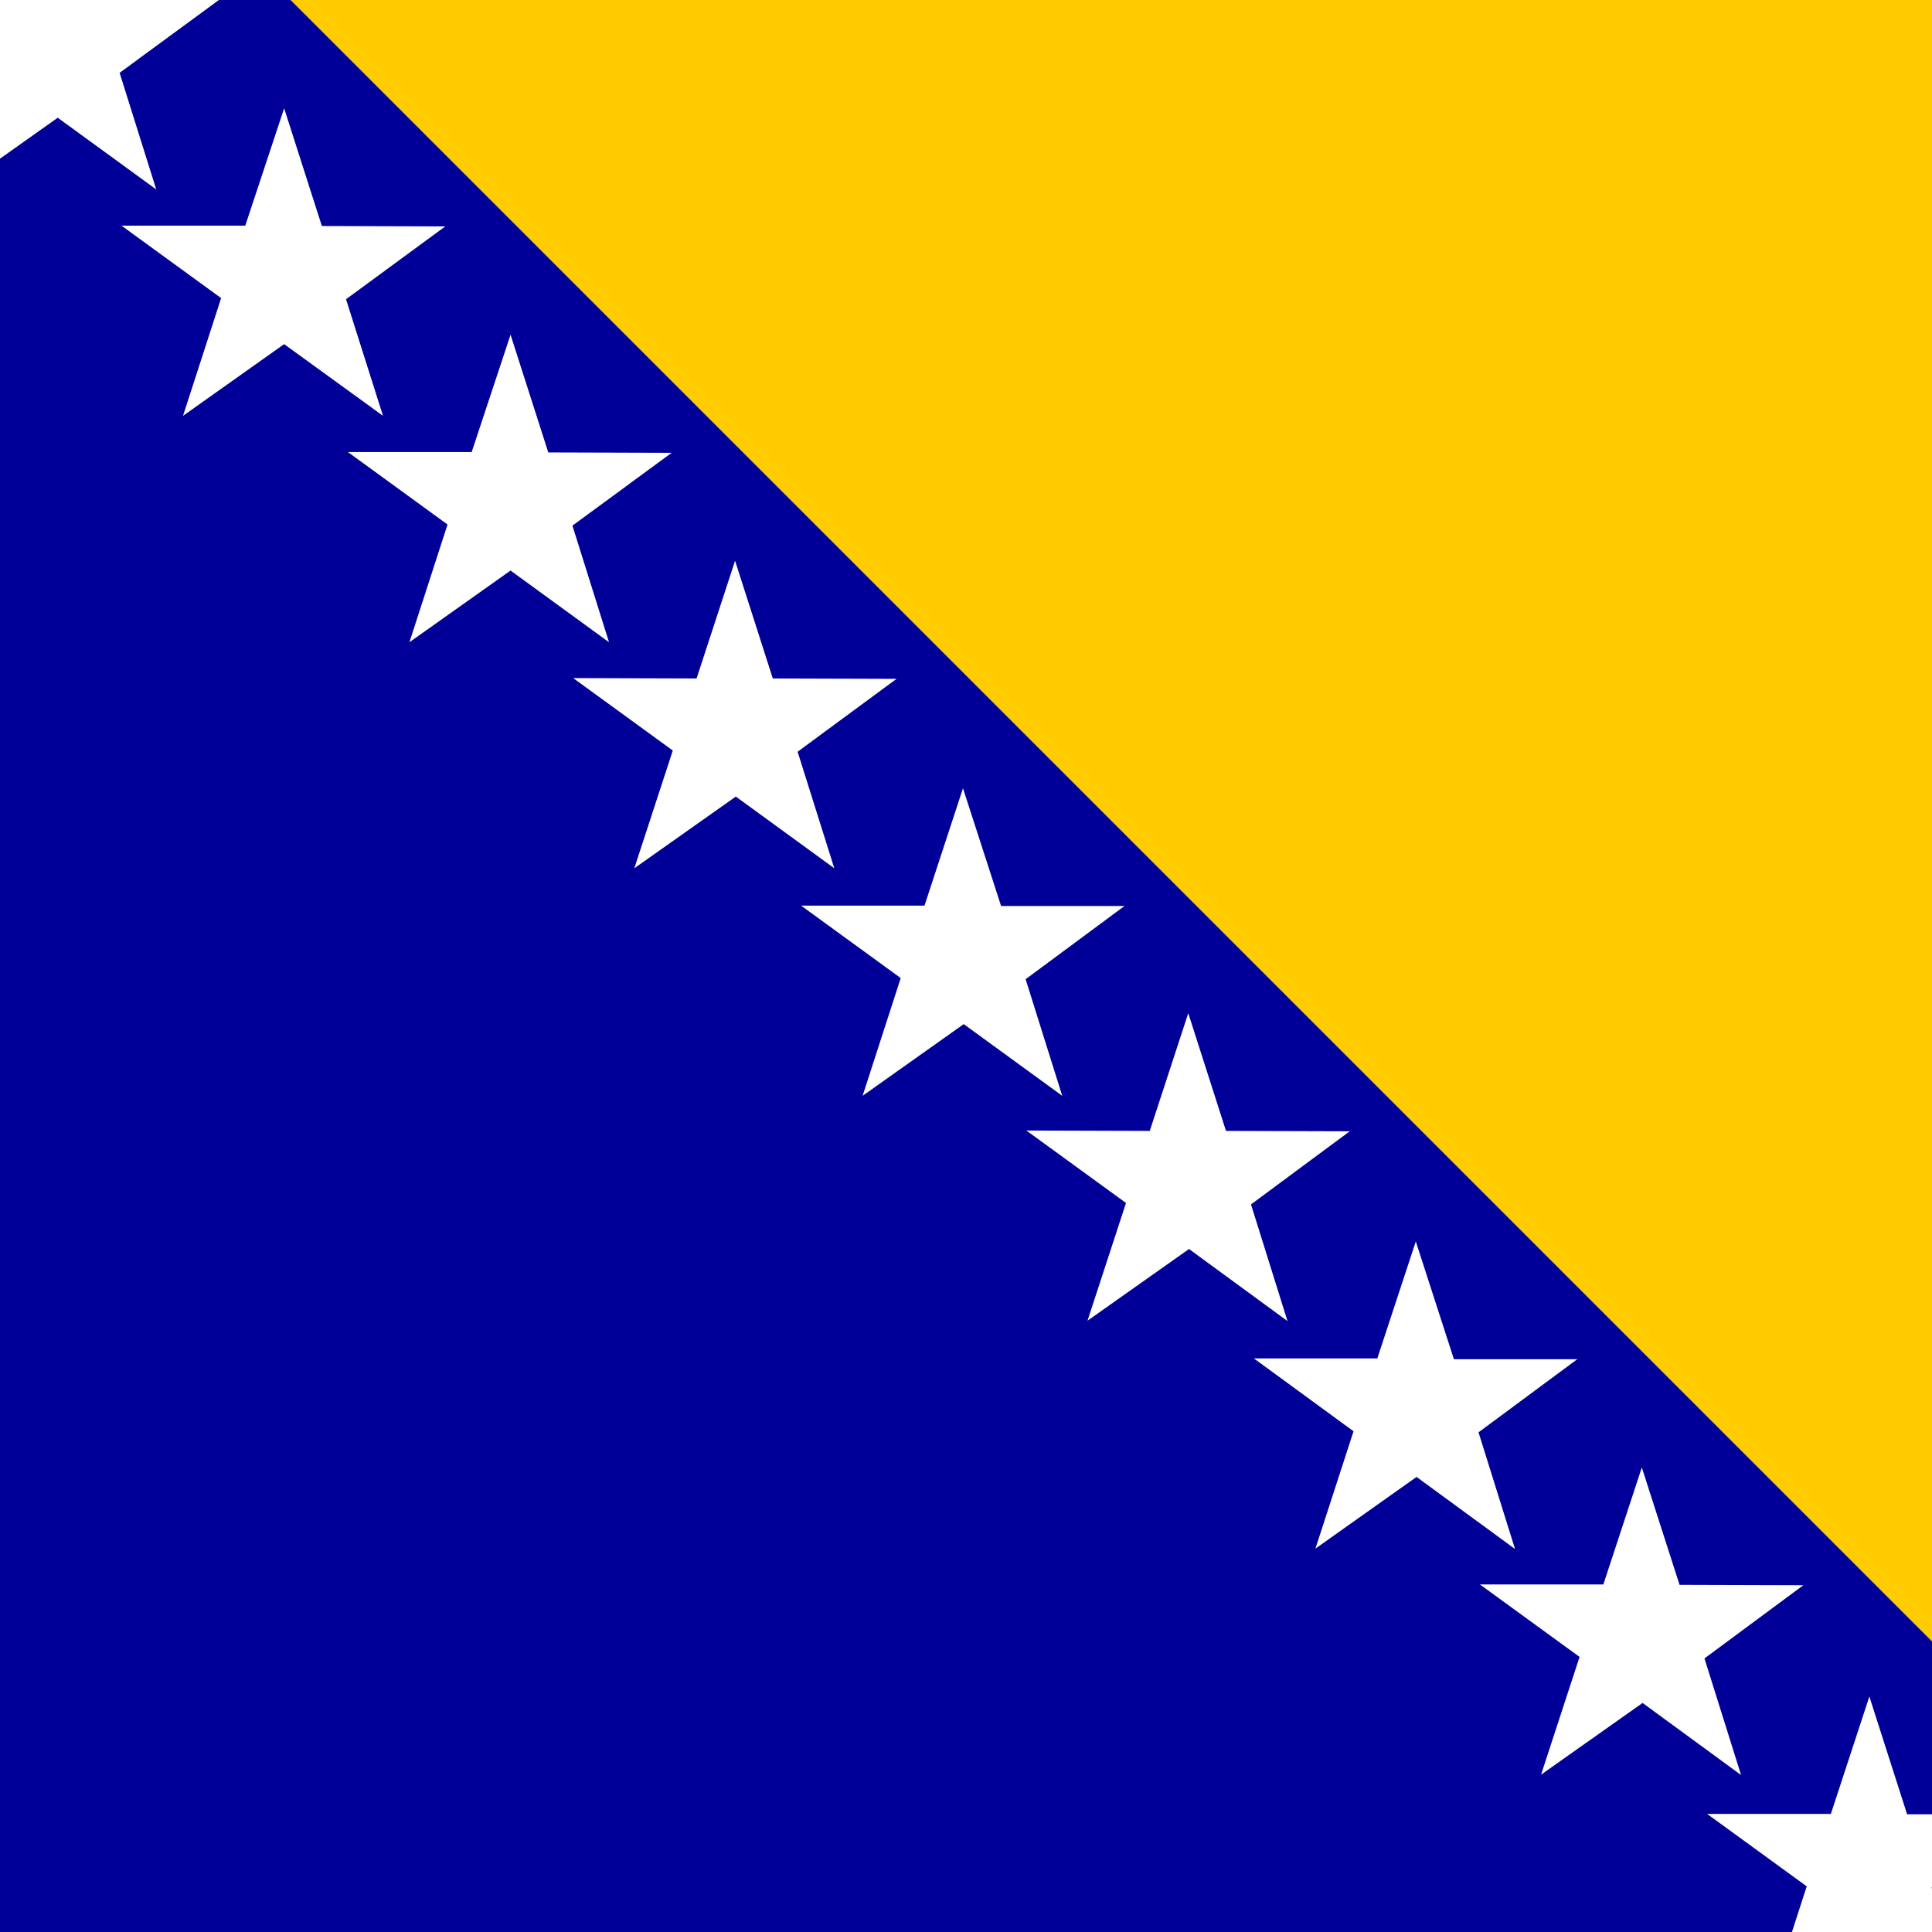
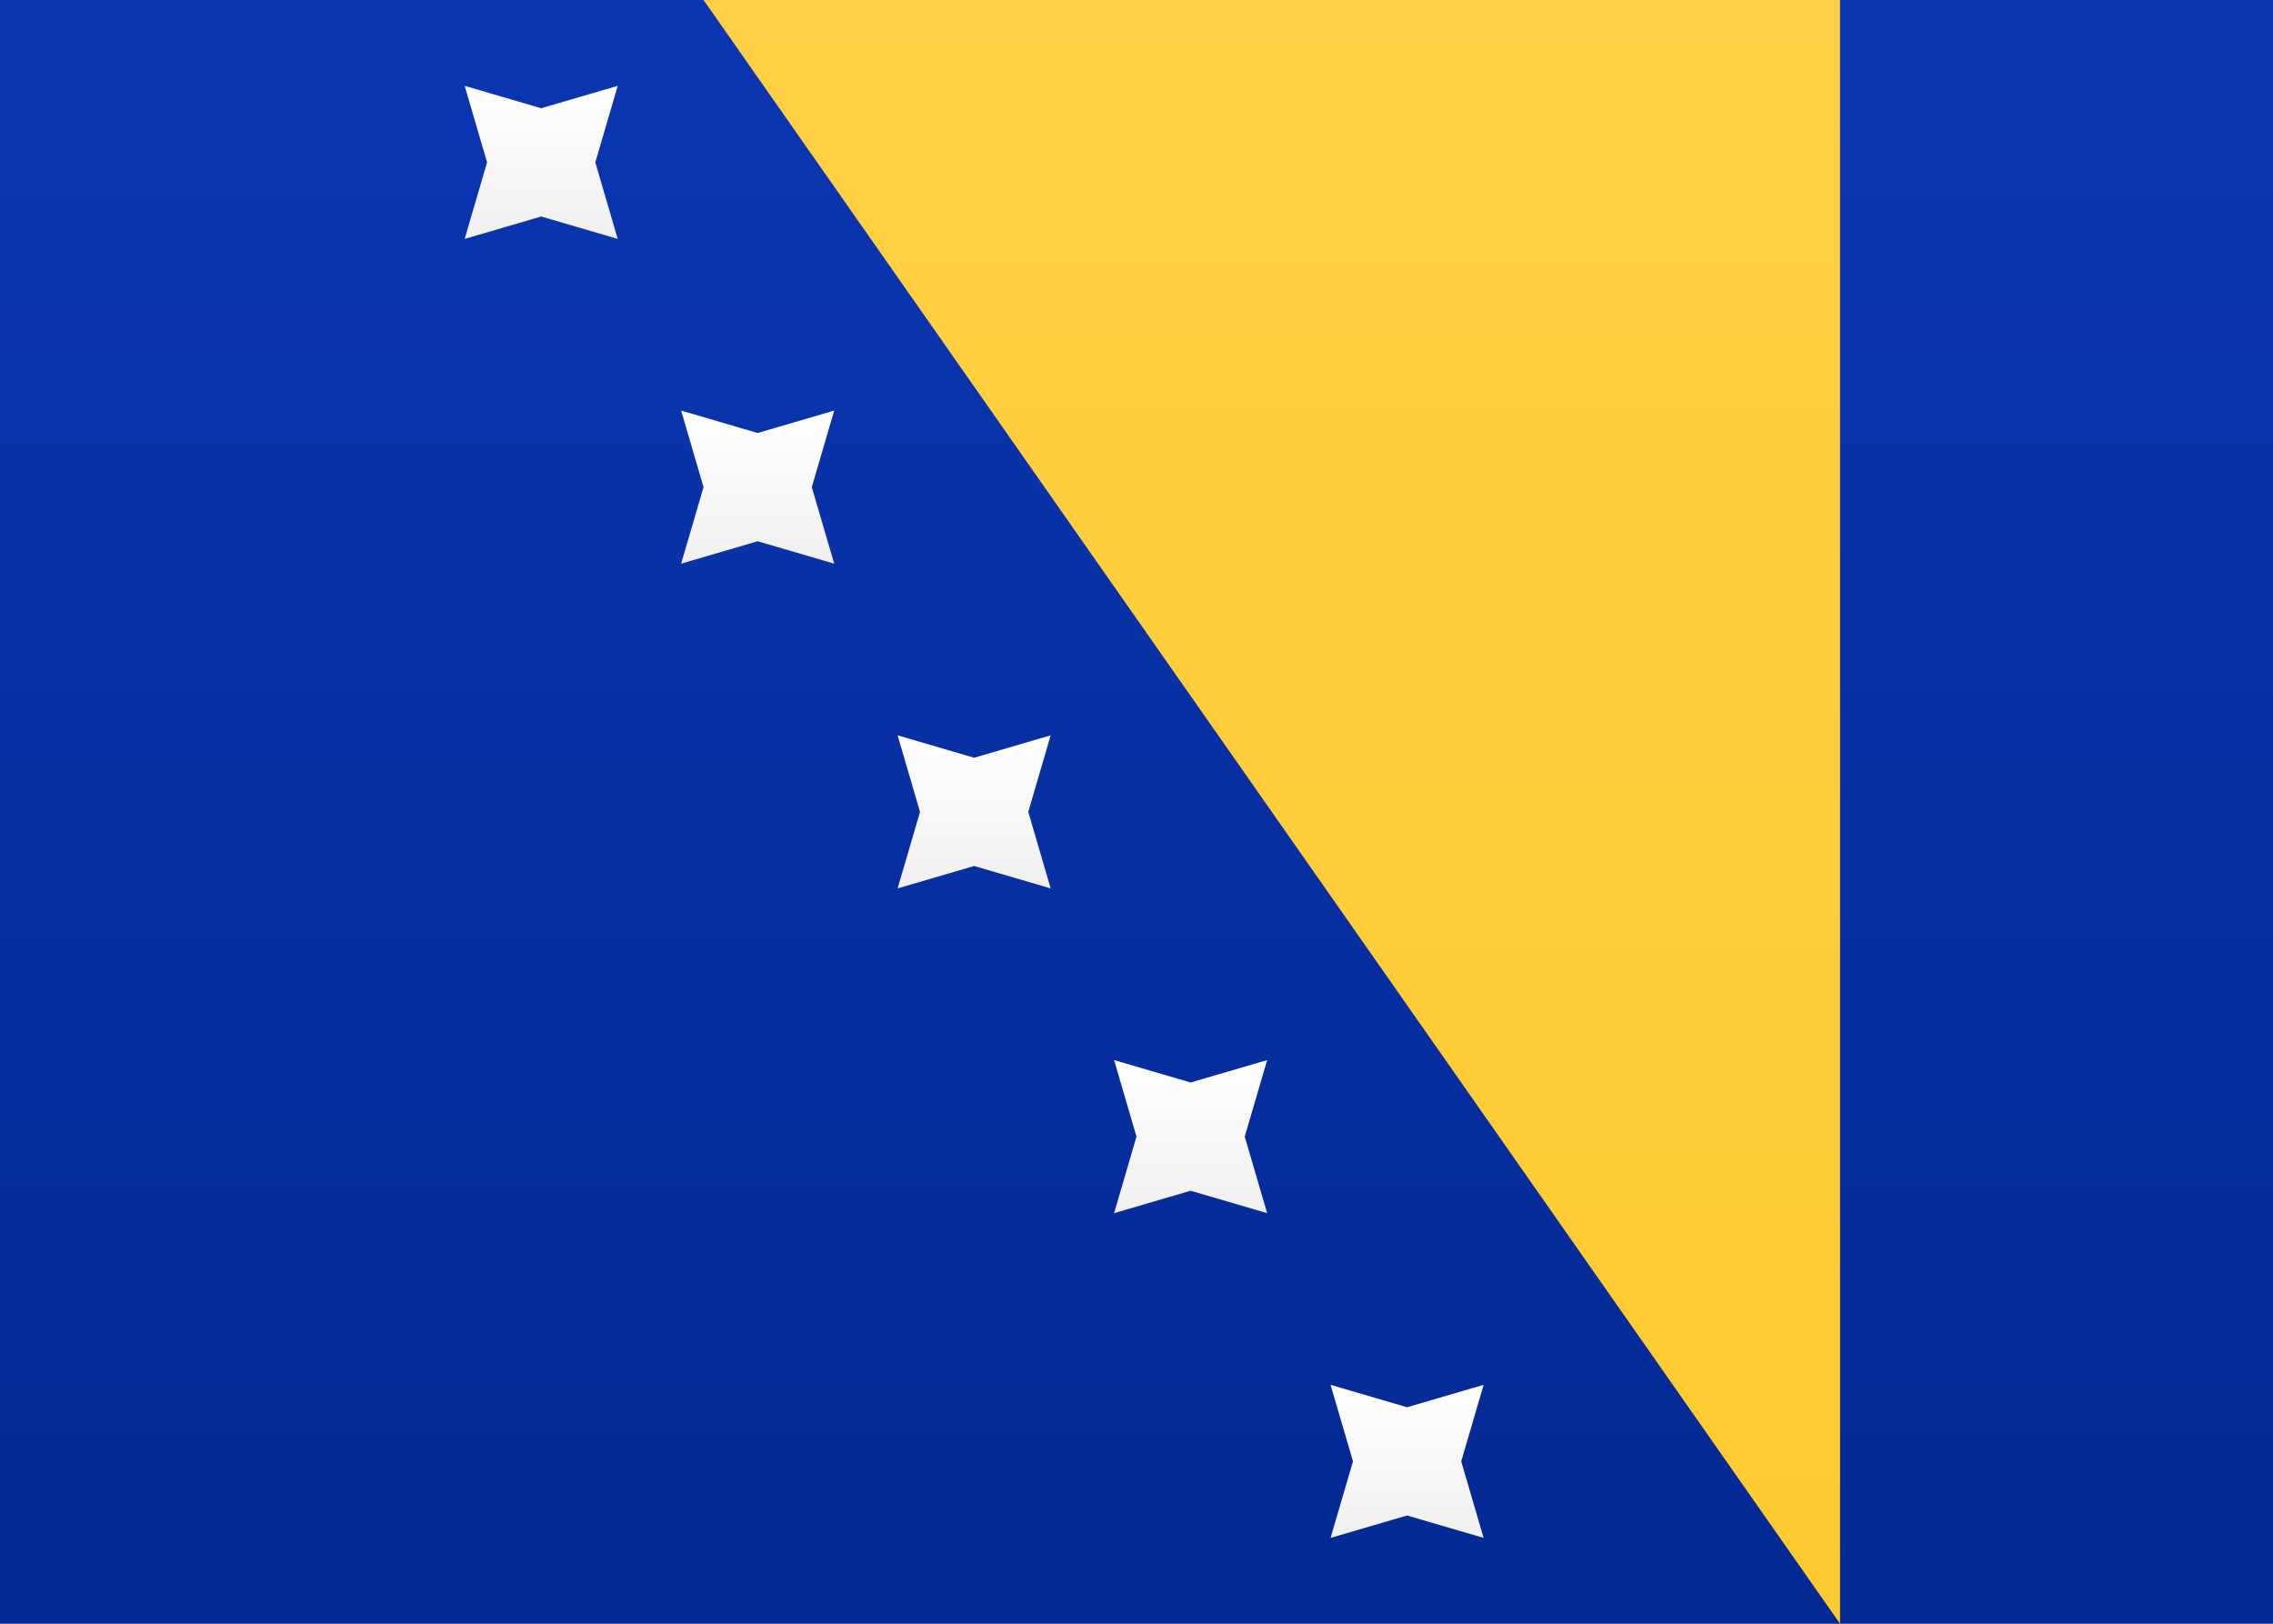
- <svg xmlns="http://www.w3.org/2000/svg" id="flag-icons-ba" viewBox="0 0 512 512">
+ <svg xmlns="http://www.w3.org/2000/svg" width="21px" height="15px" viewBox="0 0 21 15" version="1.1">
  <defs>
-     <clipPath id="a">
-       <path fill-opacity=".7" d="M0 0h512v512H0z" />
-     </clipPath>
+     <linearGradient x1="50%" y1="0%" x2="50%" y2="100%" id="linearGradient-1">
+       <stop stop-color="#FFFFFF" offset="0%" />
+       <stop stop-color="#F0F0F0" offset="100%" />
+     </linearGradient>
+     <linearGradient x1="50%" y1="0%" x2="50%" y2="100%" id="linearGradient-2">
+       <stop stop-color="#0B36B2" offset="0%" />
+       <stop stop-color="#042993" offset="100%" />
+     </linearGradient>
+     <linearGradient x1="50%" y1="0%" x2="50%" y2="100%" id="linearGradient-3">
+       <stop stop-color="#FFD045" offset="0%" />
+       <stop stop-color="#FECA2F" offset="100%" />
+     </linearGradient>
  </defs>
-   <g fill-rule="evenodd" clip-path="url(#a)">
-     <path fill="#009" d="M0 0h512v512H0z" />
-     <path fill="#fc0" d="m77 0 437 437V0H77z" />
-     <path fill="#FFF" d="m461.4 470.4-26.1-19.1-26.9 19 10.2-31.2-26.4-19.2h32.7l10.2-31 10 31.1 32.8.1-26.2 19.4 9.7 30.9zm76.7 10.4h-32.7l-10-31.2-10.2 31.1h-32.8l26.4 19.2-10.1 31.2 26.8-19 26.2 19-9.8-30.9 26.2-19.4zM391.8 379.6l26.2-19.4h-32.7L375.2 329 365 360h-32.7l26.4 19.3-10.1 31.1 26.8-19 26.1 19.1-9.7-31zm-60.3-60.4 26.2-19.4-32.8-.1-10-31.2-10.2 31.2-32.7-.1 26.4 19.2-10.2 31.2 26.9-19 26.1 19.1-9.7-31zm-59.7-59.7 26.2-19.4h-32.7l-10.1-31.2L245 240h-32.7l26.4 19.2-10.1 31.2 26.8-19 26.1 19-9.7-30.9zm-60.4-60.3 26.2-19.3-32.8-.1-10-31.2-10.2 31.2-32.7-.1 26.4 19.2-10.2 31.2 26.9-19 26.1 19-9.7-30.8zm-59.7-59.9L178 120l-32.7-.1-10-31.2-10.3 31.1H92.2l26.4 19.2-10.1 31.2 26.8-19 26.1 19-9.7-30.9zm-60-60L118 60l-32.7-.1-10-31.2L65 59.8H32.2L58.6 79l-10.1 31.2 26.8-19 26.2 19-9.8-30.9zm-60-60L58 0 25.2-.1l-10-31.2L4.8-.2h-32.7L-1.4 19l-10.1 31.2 26.8-19 26.1 19-9.7-30.9z" />
+   <g id="Symbols" stroke="none" stroke-width="1" fill="none" fill-rule="evenodd">
+     <g id="BA">
+       <rect id="FlagBackground" fill="url(#linearGradient-1)" x="0" y="0" width="21" height="15" />
+       <rect id="Mask-Copy" fill="url(#linearGradient-2)" x="0" y="0" width="21" height="15" />
+       <polygon id="Rectangle-2" fill="url(#linearGradient-3)" points="17 15 17 0 6.5 0" />
+       <polygon id="Star-2" fill="url(#linearGradient-1)" points="13 14 12.293 14.207 12.5 13.5 12.293 12.793 13 13 13.707 12.793 13.5 13.5 13.707 14.207" />
+       <polygon id="Star-2" fill="url(#linearGradient-1)" points="11 11 10.293 11.207 10.5 10.5 10.293 9.793 11 10 11.707 9.793 11.5 10.5 11.707 11.207" />
+       <polygon id="Star-2" fill="url(#linearGradient-1)" points="9 8 8.293 8.207 8.5 7.5 8.293 6.793 9 7 9.707 6.793 9.5 7.5 9.707 8.207" />
+       <polygon id="Star-2" fill="url(#linearGradient-1)" points="7 5 6.293 5.207 6.5 4.5 6.293 3.793 7 4 7.707 3.793 7.5 4.5 7.707 5.207" />
+       <polygon id="Star-2" fill="url(#linearGradient-1)" points="5 2 4.293 2.207 4.5 1.5 4.293 0.793 5 1 5.707 0.793 5.5 1.5 5.707 2.207" />
+     </g>
  </g>
</svg>
